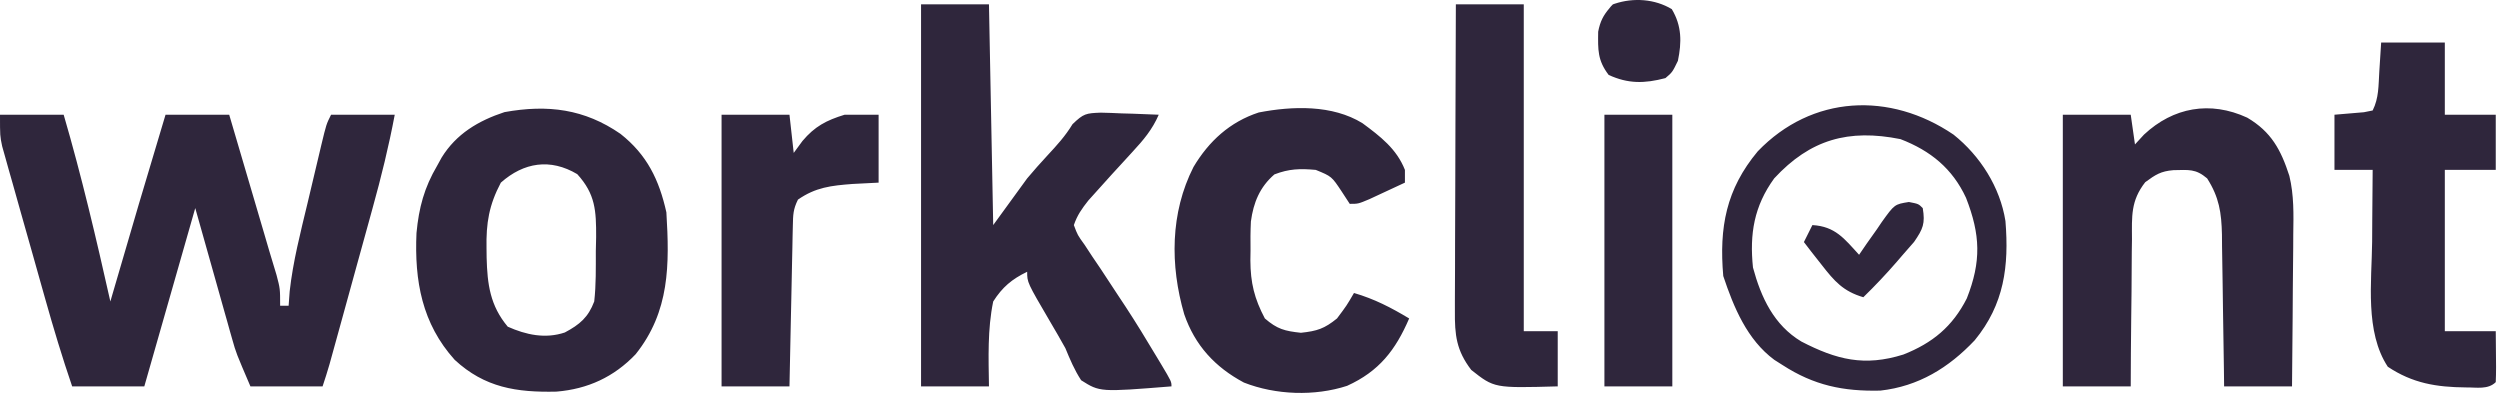
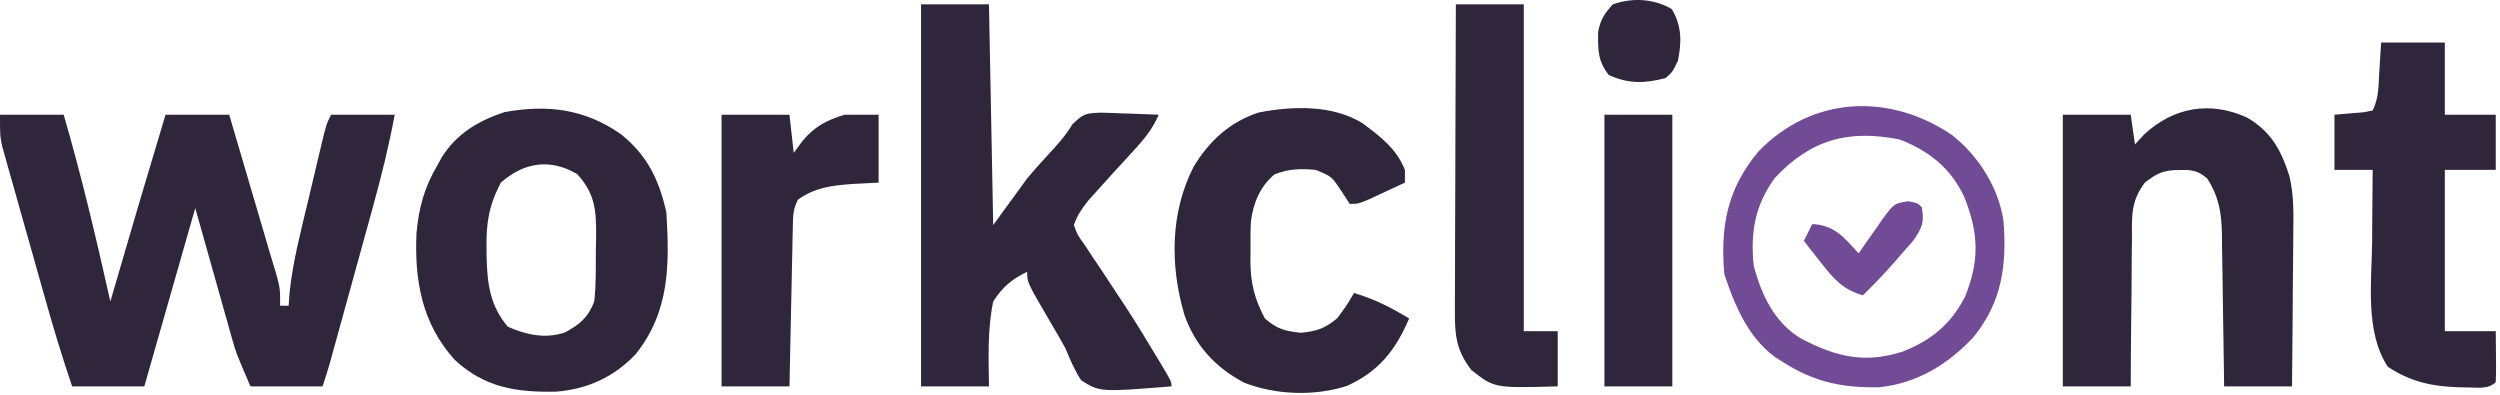
<svg xmlns="http://www.w3.org/2000/svg" width="589" height="93" viewBox="0 0 589 93" fill="none">
-   <path d="M296.566 26.497C304.521 24.965 313.898 24.65 321 29.028C325.195 32.129 329.047 35.066 331 40.028V43.028L322.602 46.934C320 48.028 320 48.028 318 48.028L316.125 45.153C313.743 41.562 313.743 41.562 310 40.028C306.311 39.693 303.715 39.752 300.25 41.09C296.813 44.05 295.306 47.739 294.713 52.172C294.598 54.465 294.59 56.733 294.625 59.028L294.59 61.356C294.617 66.635 295.526 70.35 298 75.028C300.92 77.542 302.659 77.991 306.5 78.403C310.325 77.993 312.029 77.437 315 75.028C317.296 71.961 317.296 71.961 319 69.028C323.827 70.441 327.716 72.458 332 75.028C328.782 82.493 324.911 87.485 317.375 90.903C309.733 93.396 300.531 93.067 293.062 90.129C286.231 86.481 281.519 81.347 279 74.028C275.657 62.5 275.699 50.156 281.188 39.34C284.82 33.254 289.758 28.726 296.566 26.497ZM118.859 26.415C129.069 24.57 137.707 25.683 146.184 31.536C152.44 36.472 155.287 42.35 157 50.028C157.745 62.35 157.807 73.38 149.75 83.466C144.643 88.825 138.463 91.659 131.117 92.266C121.714 92.481 114.206 91.334 107.125 84.778C99.422 76.223 97.627 66.18 98.125 54.903C98.688 48.91 99.951 44.206 103 39.028L104.059 37.102C107.505 31.534 112.699 28.446 118.859 26.415ZM414.125 35.653C426.908 22.363 445.281 21.557 460.25 31.715C466.55 36.74 471.216 44.09 472.484 52.079C473.348 62.686 472.19 71.708 465.242 80.169C459.138 86.632 451.999 91.03 443 92.028C434.243 92.23 427.372 90.795 420 86.028L418.039 84.786C411.632 80.057 408.462 72.414 406 65.028C405.008 53.581 406.676 44.579 414.125 35.653ZM234 53.028L242 42.028C243.544 40.202 245.117 38.399 246.75 36.653C249.005 34.227 250.96 32.094 252.688 29.258C255.298 26.74 255.862 26.679 259.328 26.54C260.969 26.573 262.61 26.632 264.25 26.715L266.797 26.784C268.865 26.843 270.933 26.932 273 27.028C271.479 30.536 269.4 32.981 266.812 35.778L264.391 38.426L262 41.028C260.681 42.481 259.368 43.938 258.062 45.403L256.41 47.239C254.871 49.192 253.815 50.667 253 53.028C253.877 55.382 253.877 55.382 255.551 57.704C256.144 58.608 256.737 59.512 257.348 60.443C257.996 61.399 258.644 62.355 259.312 63.34C260.615 65.319 261.916 67.298 263.215 69.278C263.859 70.251 264.504 71.225 265.168 72.227C267.665 76.043 270.04 79.924 272.375 83.841C272.749 84.461 273.123 85.082 273.509 85.722C276 89.897 276 89.897 276 91.028C259.14 92.38 259.14 92.38 254.719 89.587C253.132 87.156 252.111 84.713 251 82.028C249.837 79.92 248.619 77.847 247.401 75.77C242.001 66.544 242 66.543 242 64.028C238.391 65.771 236.169 67.638 234 71.028C232.641 77.566 232.899 84.383 233 91.028H217V1.028H233L234 53.028ZM576 27.028H588V40.028H576V78.028H588C588.098 87.305 588.098 87.305 588 90.028C586.18 91.848 583.451 91.244 581 91.278C574.02 91.217 568.413 90.303 562.562 86.403C557.145 78.168 558.775 66.399 558.875 56.965C558.885 55.32 558.894 53.675 558.902 52.03C558.924 48.029 558.959 44.029 559 40.028H550V27.028L556.934 26.442L559 26.028C560.481 23.066 560.353 20.193 560.562 16.903L561 10.028H576V27.028ZM359 78.028H367V91.028C352.059 91.443 352.059 91.443 346.625 87.153C343.117 82.566 342.718 78.932 342.773 73.23C342.773 72.449 342.773 71.668 342.772 70.864C342.774 68.288 342.789 65.713 342.805 63.137C342.808 61.349 342.811 59.561 342.813 57.773C342.821 53.072 342.84 48.37 342.862 43.669C342.883 38.869 342.892 34.069 342.902 29.27C342.924 19.856 342.959 10.442 343 1.028H359V78.028ZM15 27.028C19.245 41.565 22.685 56.254 26 71.028C26.181 70.406 26.362 69.783 26.548 69.142C30.631 55.084 34.768 41.043 39 27.028H54C55.388 31.742 56.776 36.456 58.163 41.17C58.634 42.771 59.106 44.372 59.577 45.973C60.258 48.284 60.937 50.596 61.617 52.907C61.826 53.614 62.034 54.322 62.249 55.05C62.646 56.399 63.04 57.749 63.433 59.098C63.991 60.998 64.57 62.892 65.149 64.786C66 68.028 66 68.028 66 72.028H68L68.25 68.618C69.03 61.607 70.796 54.78 72.439 47.932C73.004 45.573 73.561 43.212 74.117 40.85C74.474 39.348 74.83 37.846 75.188 36.344C75.354 35.639 75.521 34.934 75.692 34.208C76.883 29.261 76.884 29.26 78 27.028H93C91.598 34.484 89.806 41.747 87.777 49.055C87.472 50.166 87.166 51.276 86.852 52.42C85.883 55.936 84.91 59.451 83.938 62.965C83.28 65.351 82.623 67.738 81.967 70.124C81.341 72.392 80.716 74.662 80.09 76.93C79.795 77.999 79.5 79.067 79.196 80.169C78.922 81.157 78.649 82.146 78.367 83.165C78.007 84.468 78.007 84.469 77.639 85.799C77.136 87.555 76.578 89.295 76 91.028H59C55.625 83.153 55.625 83.153 54.741 80.02C54.539 79.311 54.336 78.601 54.127 77.87C53.926 77.15 53.726 76.43 53.52 75.688C53.326 75.007 53.132 74.326 52.933 73.625C52.221 71.115 51.517 68.602 50.812 66.091L46 49.028L34 91.028H17C14.665 84.202 12.601 77.33 10.645 70.387C10.338 69.302 10.032 68.216 9.716 67.098C9.073 64.82 8.432 62.541 7.792 60.261C6.811 56.773 5.821 53.287 4.83 49.801C4.205 47.58 3.581 45.359 2.957 43.137C2.66 42.098 2.363 41.058 2.058 39.987C1.787 39.015 1.516 38.044 1.237 37.043C0.998 36.193 0.759 35.342 0.512 34.466C0 32.028 0 32.028 0 27.028H15ZM187 36.028L189.062 33.215C191.941 29.795 194.677 28.347 199 27.028H207V43.028L200.875 43.34C195.815 43.726 192.177 44.127 188 47.028C186.87 49.288 186.848 50.599 186.795 53.11C186.775 53.951 186.755 54.792 186.734 55.658C186.709 57.02 186.709 57.021 186.684 58.411C186.663 59.34 186.643 60.27 186.621 61.227C186.556 64.202 186.496 67.178 186.438 70.153C186.394 72.167 186.351 74.182 186.307 76.196C186.199 81.14 186.098 86.084 186 91.028H170V27.028H186L187 36.028ZM394 91.028H378V27.028H394V91.028ZM505.125 31.715C512.026 25.265 520.709 23.702 529.438 27.715C535.128 31.06 537.397 35.325 539.371 41.432C540.477 46.002 540.367 50.511 540.293 55.188C540.289 56.218 540.285 57.249 540.28 58.31C540.264 61.57 540.226 64.831 540.188 68.091C540.172 70.314 540.159 72.537 540.146 74.76C540.114 80.183 540.062 85.606 540 91.028H524C523.985 89.757 523.971 88.485 523.956 87.175C523.898 82.445 523.82 77.716 523.737 72.986C523.704 70.942 523.676 68.897 523.653 66.852C523.62 63.908 523.568 60.964 523.512 58.02C523.505 57.111 523.499 56.2 523.492 55.263C523.374 50.119 522.847 46.489 520 42.028C517.297 39.725 515.683 40.033 512.062 40.09C509.095 40.332 507.856 41.134 505.413 42.93C501.98 47.336 502.271 50.917 502.293 56.36C502.278 57.352 502.263 58.343 502.247 59.365C502.204 62.523 502.195 65.682 502.188 68.841C502.164 70.986 502.139 73.131 502.111 75.276C502.048 80.527 502.016 85.777 502 91.028H486V27.028H502L503 34.028L505.125 31.715ZM447.75 32.778C435.528 30.334 426.523 32.825 418 42.028C413.251 48.584 412.182 55.097 413 63.028C414.905 70.088 417.931 76.593 424.402 80.466C432.682 84.745 439.26 86.413 448.438 83.528C455.291 80.826 460.023 76.926 463.379 70.309C466.818 61.585 466.592 55.303 463.199 46.614C459.999 39.714 454.842 35.506 447.75 32.778ZM136 41.028C129.655 37.255 123.4 38.242 118 43.028C115.216 48.306 114.511 52.545 114.625 58.465C114.634 59.214 114.642 59.962 114.651 60.733C114.818 66.974 115.462 72.001 119.625 76.966C123.942 78.897 128.489 79.871 133.07 78.333C136.619 76.447 138.594 74.747 140 71.028C140.448 67.081 140.37 63.123 140.375 59.153L140.449 55.891C140.472 49.643 140.283 45.729 136 41.028ZM449.738 47.59C452 48.028 452 48.028 453 49.028C453.6 52.672 453.079 53.913 450.953 57.001C450.065 58.041 449.163 59.071 448.25 60.09L446.906 61.655C444.385 64.566 441.758 67.341 439 70.028C434.249 68.627 432.193 66.261 429.188 62.403L426.793 59.364L425 57.028L427 53.028C432.4 53.346 434.523 56.228 438 60.028L439.793 57.403C440.59 56.277 441.389 55.152 442.188 54.028L443.361 52.294C446.36 48.13 446.36 48.13 449.738 47.59ZM380.425 0.88C384.838 -0.584 389.849 -0.263 393.875 2.153C396.243 6.099 396.226 9.937 395.312 14.341C394 17.028 394 17.028 392.375 18.403C387.429 19.704 383.596 19.759 379 17.653C376.358 14.185 376.479 11.725 376.531 7.465C376.999 5.033 377.744 3.637 379.159 1.971C379.389 1.639 379.636 1.392 380 1.028L380.425 0.88Z" fill="#2F263C" />
+   <path d="M296.566 26.497C304.521 24.965 313.898 24.65 321 29.028C325.195 32.129 329.047 35.066 331 40.028V43.028L322.602 46.934C320 48.028 320 48.028 318 48.028L316.125 45.153C313.743 41.562 313.743 41.562 310 40.028C306.311 39.693 303.715 39.752 300.25 41.09C296.813 44.05 295.306 47.739 294.713 52.172C294.598 54.465 294.59 56.733 294.625 59.028L294.59 61.356C294.617 66.635 295.526 70.35 298 75.028C300.92 77.542 302.659 77.991 306.5 78.403C310.325 77.993 312.029 77.437 315 75.028C317.296 71.961 317.296 71.961 319 69.028C323.827 70.441 327.716 72.458 332 75.028C328.782 82.493 324.911 87.485 317.375 90.903C309.733 93.396 300.531 93.067 293.062 90.129C286.231 86.481 281.519 81.347 279 74.028C275.657 62.5 275.699 50.156 281.188 39.34C284.82 33.254 289.758 28.726 296.566 26.497ZM118.859 26.415C129.069 24.57 137.707 25.683 146.184 31.536C152.44 36.472 155.287 42.35 157 50.028C157.745 62.35 157.807 73.38 149.75 83.466C144.643 88.825 138.463 91.659 131.117 92.266C121.714 92.481 114.206 91.334 107.125 84.778C99.422 76.223 97.627 66.18 98.125 54.903C98.688 48.91 99.951 44.206 103 39.028L104.059 37.102C107.505 31.534 112.699 28.446 118.859 26.415ZM234 53.028L242 42.028C243.544 40.202 245.117 38.399 246.75 36.653C249.005 34.227 250.96 32.094 252.688 29.258C255.298 26.74 255.862 26.679 259.328 26.54C260.969 26.573 262.61 26.632 264.25 26.715L266.797 26.784C268.865 26.843 270.933 26.932 273 27.028C271.479 30.536 269.4 32.981 266.812 35.778L264.391 38.426L262 41.028C260.681 42.481 259.368 43.938 258.062 45.403L256.41 47.239C254.871 49.192 253.815 50.667 253 53.028C253.877 55.382 253.877 55.382 255.551 57.704C256.144 58.608 256.737 59.512 257.348 60.443C257.996 61.399 258.644 62.355 259.312 63.34C260.615 65.319 261.916 67.298 263.215 69.278C263.859 70.251 264.504 71.225 265.168 72.227C267.665 76.043 270.04 79.924 272.375 83.841C272.749 84.462 273.123 85.082 273.509 85.722C276 89.897 276 89.897 276 91.028C259.14 92.38 259.14 92.38 254.719 89.587C253.132 87.156 252.111 84.713 251 82.028C249.837 79.92 248.619 77.847 247.401 75.77C242.001 66.544 242 66.543 242 64.028C238.391 65.771 236.169 67.638 234 71.028C232.641 77.566 232.899 84.383 233 91.028H217V1.028H233L234 53.028ZM576 27.028H588V40.028H576V78.028H588C588.098 87.305 588.098 87.305 588 90.028C586.18 91.848 583.45 91.244 581 91.278C574.02 91.217 568.413 90.303 562.562 86.403C557.145 78.168 558.775 66.399 558.875 56.965C558.885 55.32 558.894 53.675 558.902 52.03C558.924 48.029 558.959 44.029 559 40.028H550V27.028L556.934 26.442L559 26.028C560.481 23.067 560.353 20.193 560.562 16.903L561 10.028H576V27.028ZM359 78.028H367V91.028C352.059 91.443 352.059 91.443 346.625 87.153C343.117 82.566 342.718 78.932 342.773 73.23C342.773 72.449 342.773 71.668 342.772 70.864C342.774 68.288 342.789 65.713 342.805 63.137C342.808 61.349 342.811 59.561 342.813 57.773C342.821 53.072 342.84 48.37 342.862 43.669C342.883 38.869 342.892 34.069 342.902 29.27C342.924 19.856 342.959 10.442 343 1.028H359V78.028ZM15 27.028C19.245 41.565 22.685 56.254 26 71.028C26.181 70.406 26.362 69.783 26.548 69.142C30.631 55.084 34.768 41.043 39 27.028H54C55.388 31.742 56.776 36.456 58.163 41.17C58.634 42.771 59.106 44.372 59.577 45.973C60.258 48.284 60.937 50.596 61.617 52.907C61.826 53.614 62.034 54.322 62.249 55.05C62.646 56.399 63.04 57.749 63.433 59.098C63.991 60.998 64.57 62.892 65.149 64.786C66 68.028 66 68.028 66 72.028H68L68.25 68.618C69.03 61.607 70.796 54.78 72.439 47.932C73.004 45.573 73.561 43.212 74.117 40.85C74.473 39.348 74.83 37.846 75.188 36.344C75.354 35.639 75.521 34.934 75.692 34.208C76.883 29.261 76.884 29.26 78 27.028H93C91.598 34.484 89.806 41.747 87.777 49.055C87.472 50.166 87.166 51.276 86.852 52.42C85.883 55.936 84.91 59.451 83.938 62.965C83.28 65.351 82.623 67.738 81.967 70.124C81.341 72.393 80.716 74.662 80.09 76.93C79.795 77.999 79.5 79.068 79.196 80.169C78.922 81.157 78.649 82.146 78.367 83.165C78.007 84.468 78.007 84.469 77.639 85.799C77.136 87.555 76.578 89.295 76 91.028H59C55.625 83.153 55.625 83.153 54.741 80.02C54.539 79.311 54.336 78.601 54.127 77.87C53.926 77.15 53.726 76.43 53.52 75.688C53.326 75.007 53.132 74.326 52.933 73.625C52.221 71.115 51.517 68.602 50.812 66.091L46 49.028L34 91.028H17C14.665 84.202 12.601 77.33 10.645 70.387C10.338 69.302 10.032 68.216 9.716 67.098C9.073 64.82 8.432 62.541 7.792 60.261C6.811 56.773 5.821 53.287 4.83 49.801C4.205 47.58 3.581 45.359 2.957 43.137C2.66 42.098 2.363 41.058 2.058 39.987C1.787 39.015 1.516 38.044 1.237 37.043C0.998 36.193 0.759 35.342 0.512 34.466C0 32.028 1.00034e-10 32.028 0 27.028H15ZM187 36.028L189.062 33.215C191.941 29.795 194.677 28.347 199 27.028H207V43.028L200.875 43.34C195.815 43.726 192.177 44.127 188 47.028C186.87 49.288 186.848 50.599 186.795 53.11C186.775 53.951 186.755 54.792 186.734 55.658C186.709 57.02 186.709 57.021 186.684 58.411C186.663 59.34 186.643 60.27 186.621 61.227C186.556 64.202 186.496 67.178 186.438 70.153C186.394 72.167 186.351 74.182 186.307 76.196C186.199 81.14 186.098 86.084 186 91.028H170V27.028H186L187 36.028ZM394 91.028H378V27.028H394V91.028ZM505.125 31.715C512.026 25.265 520.709 23.702 529.438 27.715C535.128 31.06 537.397 35.325 539.371 41.432C540.477 46.002 540.367 50.511 540.293 55.188C540.289 56.218 540.285 57.249 540.28 58.31C540.264 61.57 540.226 64.831 540.188 68.091C540.172 70.314 540.159 72.537 540.146 74.76C540.114 80.183 540.062 85.606 540 91.028H524C523.985 89.757 523.971 88.485 523.956 87.175C523.898 82.445 523.82 77.716 523.737 72.986C523.704 70.942 523.676 68.897 523.653 66.852C523.62 63.908 523.568 60.964 523.512 58.02C523.505 57.111 523.499 56.2 523.492 55.263C523.374 50.119 522.847 46.489 520 42.028C517.297 39.725 515.683 40.033 512.062 40.09C509.095 40.332 507.856 41.134 505.413 42.93C501.98 47.336 502.271 50.917 502.293 56.36C502.278 57.352 502.263 58.343 502.247 59.365C502.204 62.523 502.195 65.682 502.188 68.841C502.164 70.986 502.139 73.131 502.111 75.276C502.048 80.527 502.016 85.777 502 91.028H486V27.028H502L503 34.028L505.125 31.715ZM136 41.028C129.655 37.255 123.4 38.242 118 43.028C115.216 48.306 114.511 52.545 114.625 58.465C114.634 59.214 114.642 59.962 114.651 60.733C114.818 66.974 115.462 72.001 119.625 76.966C123.942 78.897 128.489 79.871 133.07 78.333C136.619 76.447 138.594 74.747 140 71.028C140.448 67.081 140.37 63.123 140.375 59.153L140.449 55.891C140.472 49.643 140.283 45.729 136 41.028ZM380.425 0.881C384.838 -0.584 389.849 -0.263 393.875 2.153C396.242 6.099 396.226 9.937 395.312 14.341C394 17.028 394 17.028 392.375 18.403C387.429 19.704 383.596 19.759 379 17.653C376.358 14.185 376.479 11.725 376.531 7.465C376.999 5.033 377.744 3.637 379.159 1.971C379.389 1.639 379.636 1.392 380 1.028L380.425 0.881Z" fill="#2F263C" />
+   <path d="M414.291 35.691C426.933 22.598 445.102 21.804 459.906 31.813C466.136 36.763 470.75 44.003 472.004 51.874C472.858 62.325 471.713 71.212 464.842 79.548C458.806 85.915 451.746 90.249 442.847 91.233C434.187 91.432 427.392 90.018 420.102 85.321C419.462 84.918 418.822 84.513 418.162 84.097C411.826 79.438 408.692 71.908 406.257 64.632C405.276 53.355 406.925 44.485 414.291 35.691ZM447.544 32.859C435.457 30.451 426.552 32.905 418.123 41.972C413.427 48.43 412.37 54.848 413.179 62.661C415.063 69.617 418.056 76.026 424.455 79.841C432.643 84.057 439.148 85.7 448.224 82.858C455.001 80.196 459.681 76.354 463 69.835C466.401 61.24 466.177 55.051 462.823 46.49C459.658 39.693 454.557 35.547 447.544 32.859ZM449.548 47.411C451.793 47.843 451.793 47.844 452.785 48.832C453.381 52.432 452.865 53.657 450.754 56.708C449.872 57.736 448.977 58.753 448.071 59.76C447.631 60.27 447.191 60.78 446.738 61.306C444.235 64.181 441.628 66.923 438.891 69.577C434.176 68.193 432.135 65.856 429.152 62.045C428.367 61.054 427.584 60.063 426.776 59.042C425.895 57.9 425.895 57.9 424.996 56.734C425.651 55.431 426.306 54.127 426.981 52.783C432.34 53.097 434.447 55.944 437.898 59.698C438.485 58.843 439.073 57.987 439.678 57.105C440.469 55.994 441.261 54.882 442.054 53.772C442.438 53.206 442.823 52.64 443.219 52.058C446.195 47.945 446.195 47.944 449.548 47.411Z" fill="#714B96" />
</svg>
